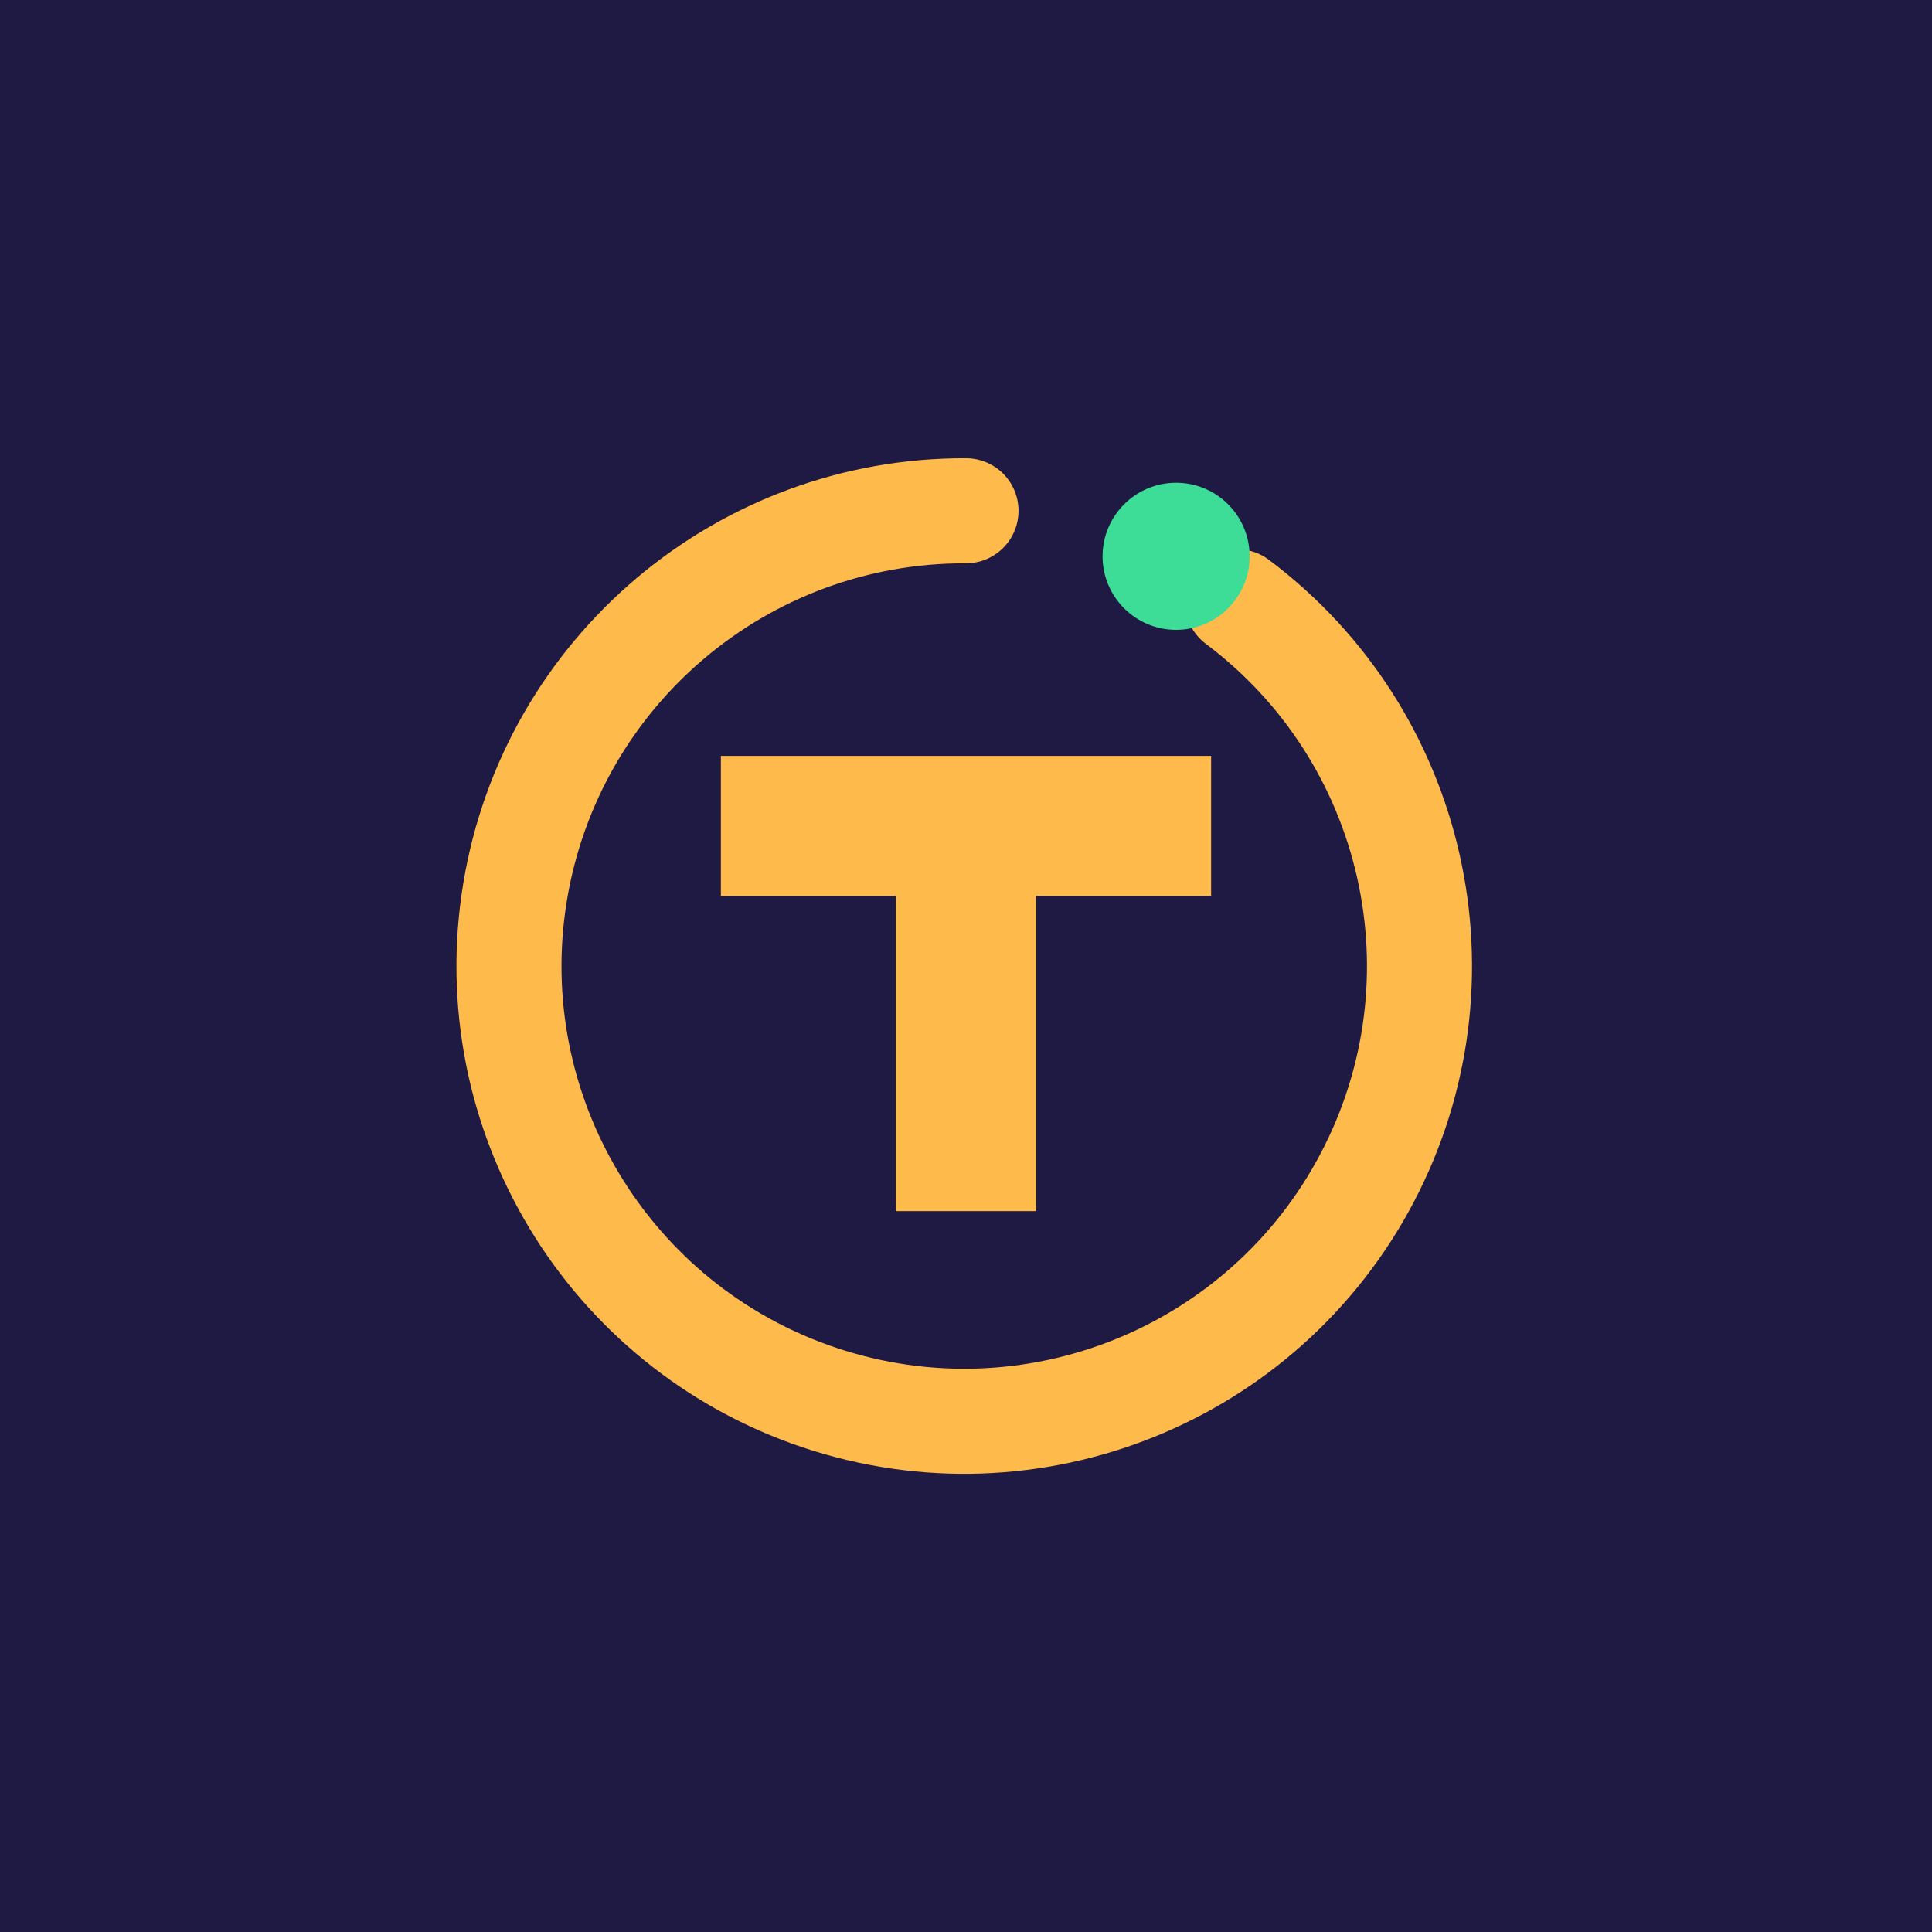
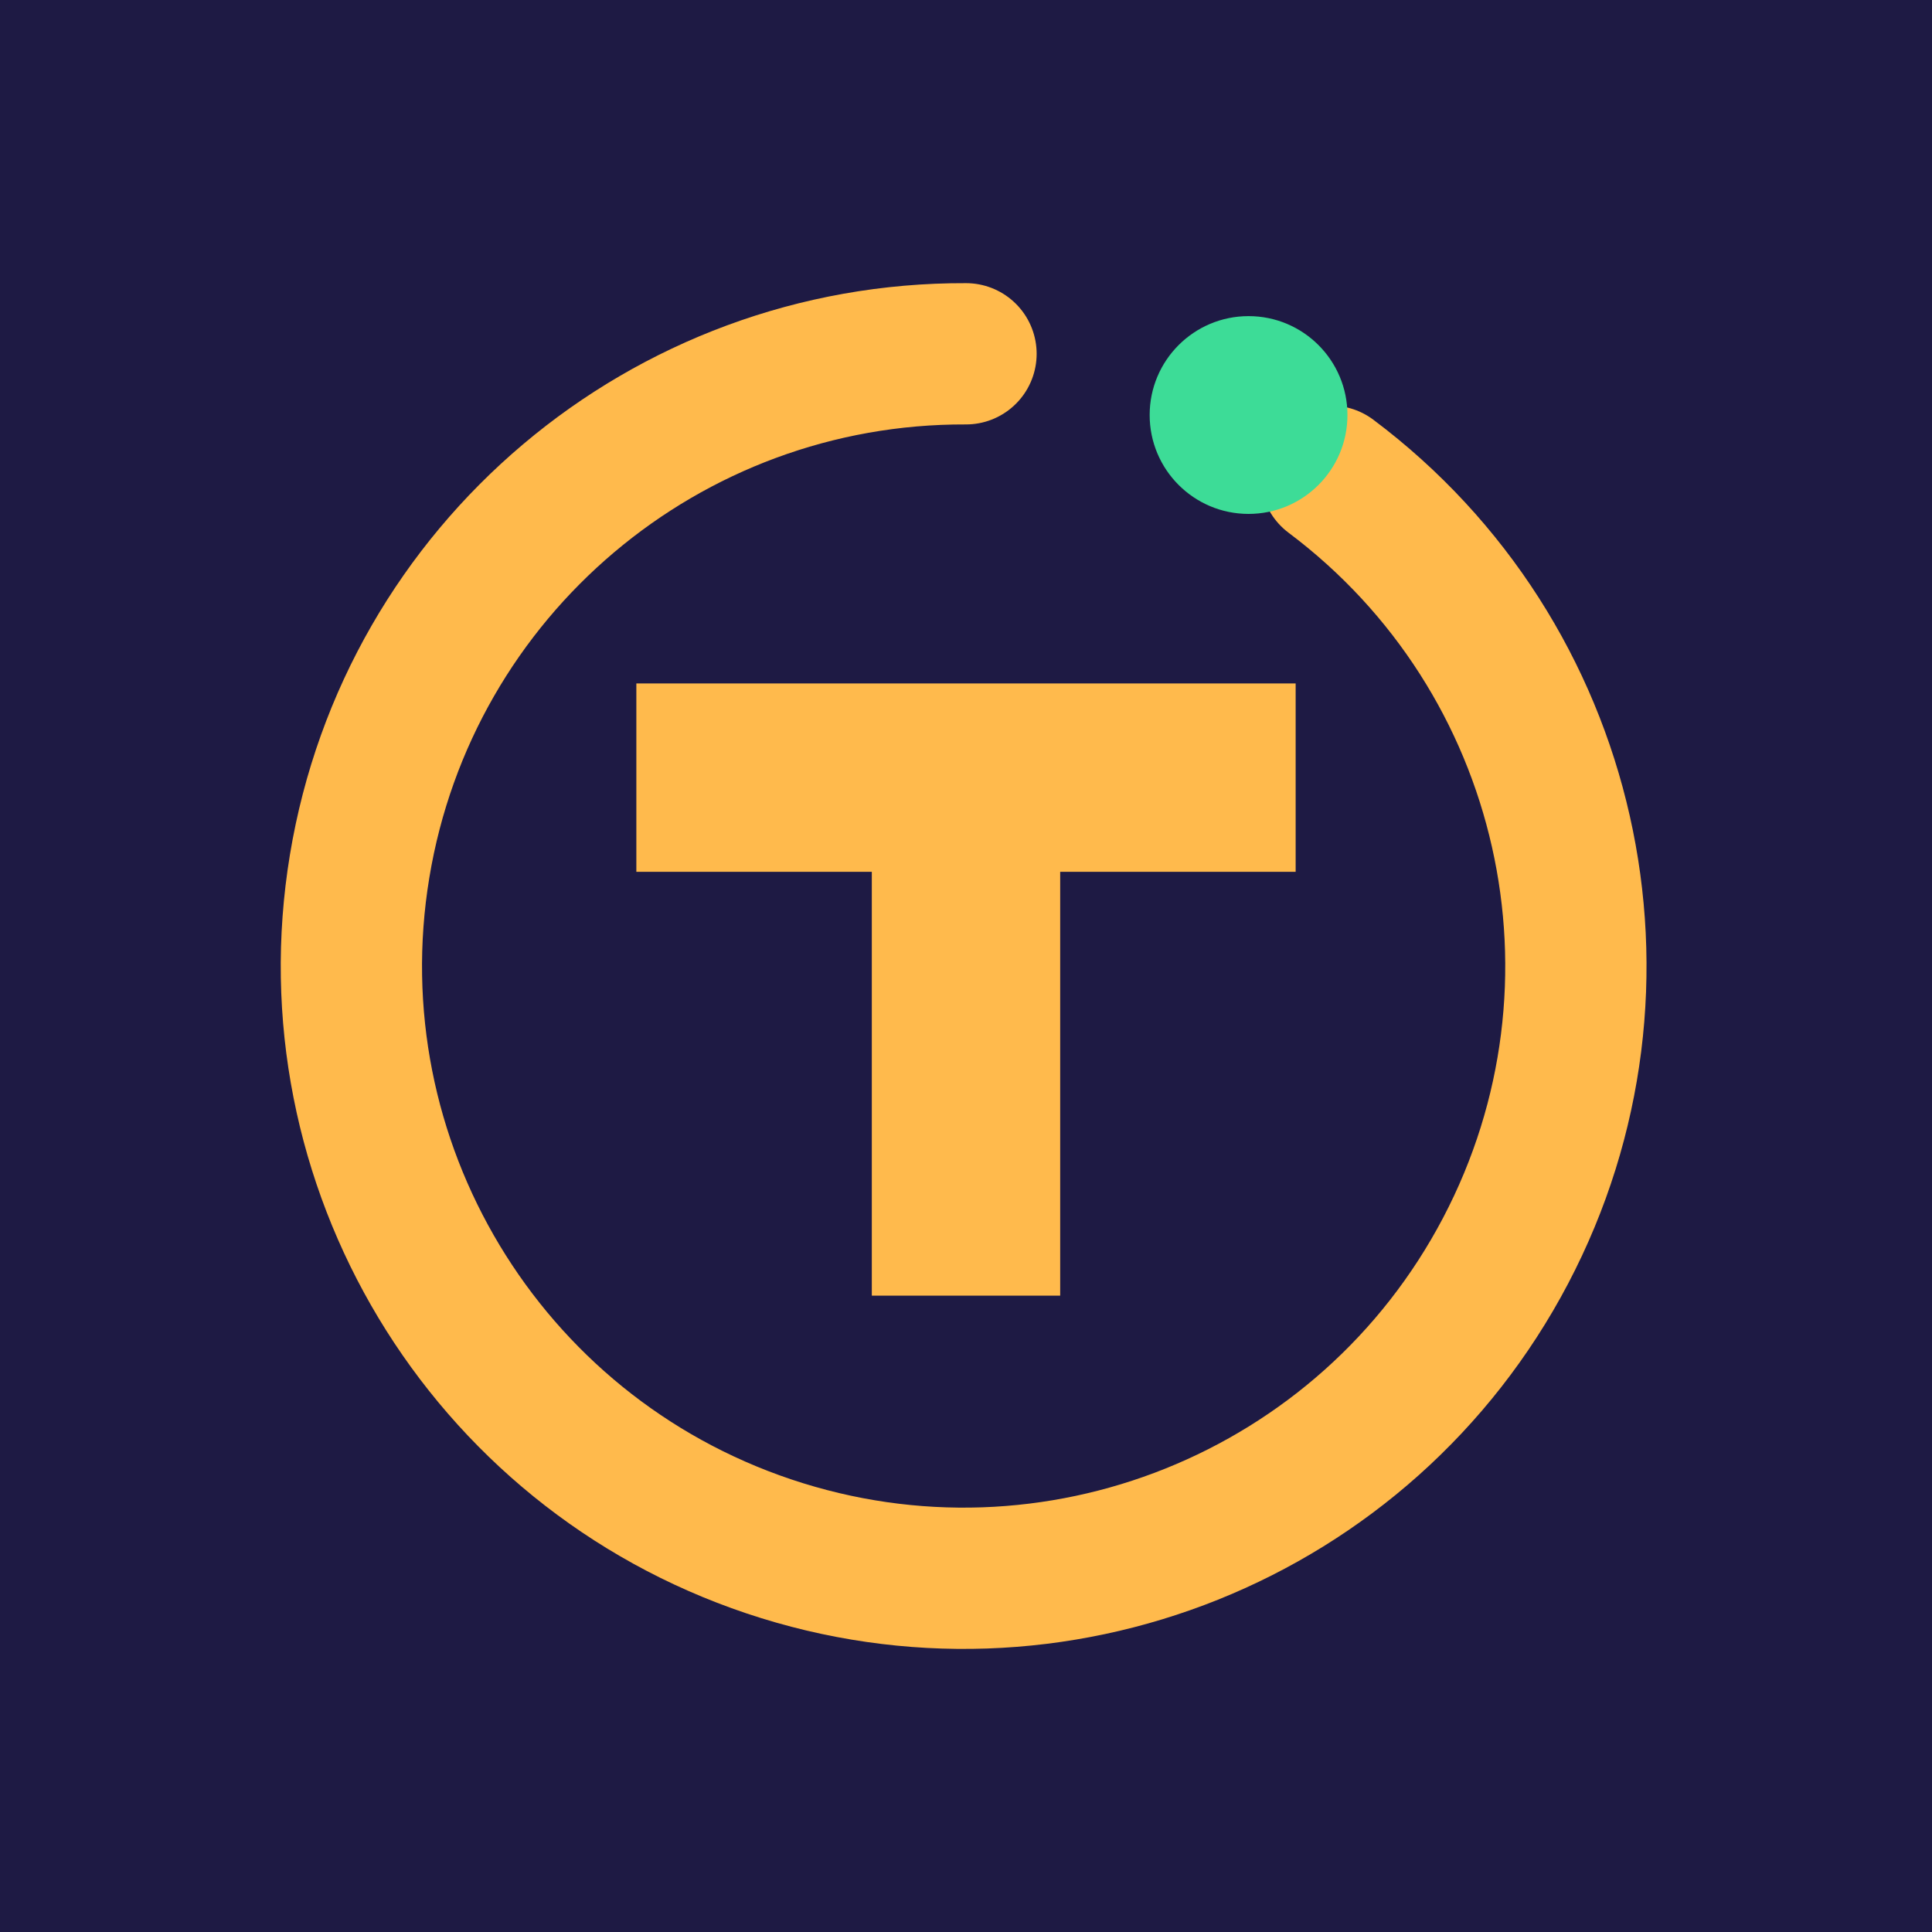
<svg xmlns="http://www.w3.org/2000/svg" viewBox="0 0 1024 1024" width="1024" height="1024" role="img" aria-label="Turmin">
  <rect width="1024" height="1024" fill="#1E1A44" />
-   <g transform="translate(215.04 215.04) scale(9.28)">
+   <g transform="translate(112.64 112.64) scale(12.48)">
    <path fill="none" stroke="#FFBA4C" stroke-width="6" stroke-linecap="round" d="M47.5 11.2A26 26 0 1 1 32 6" />
    <circle cx="44" cy="8.6" r="4.2" fill="#3DDC97" />
    <path fill="#FFBA4C" d="M18 20H46V28H36V46H28V28H18Z" />
  </g>
</svg>
